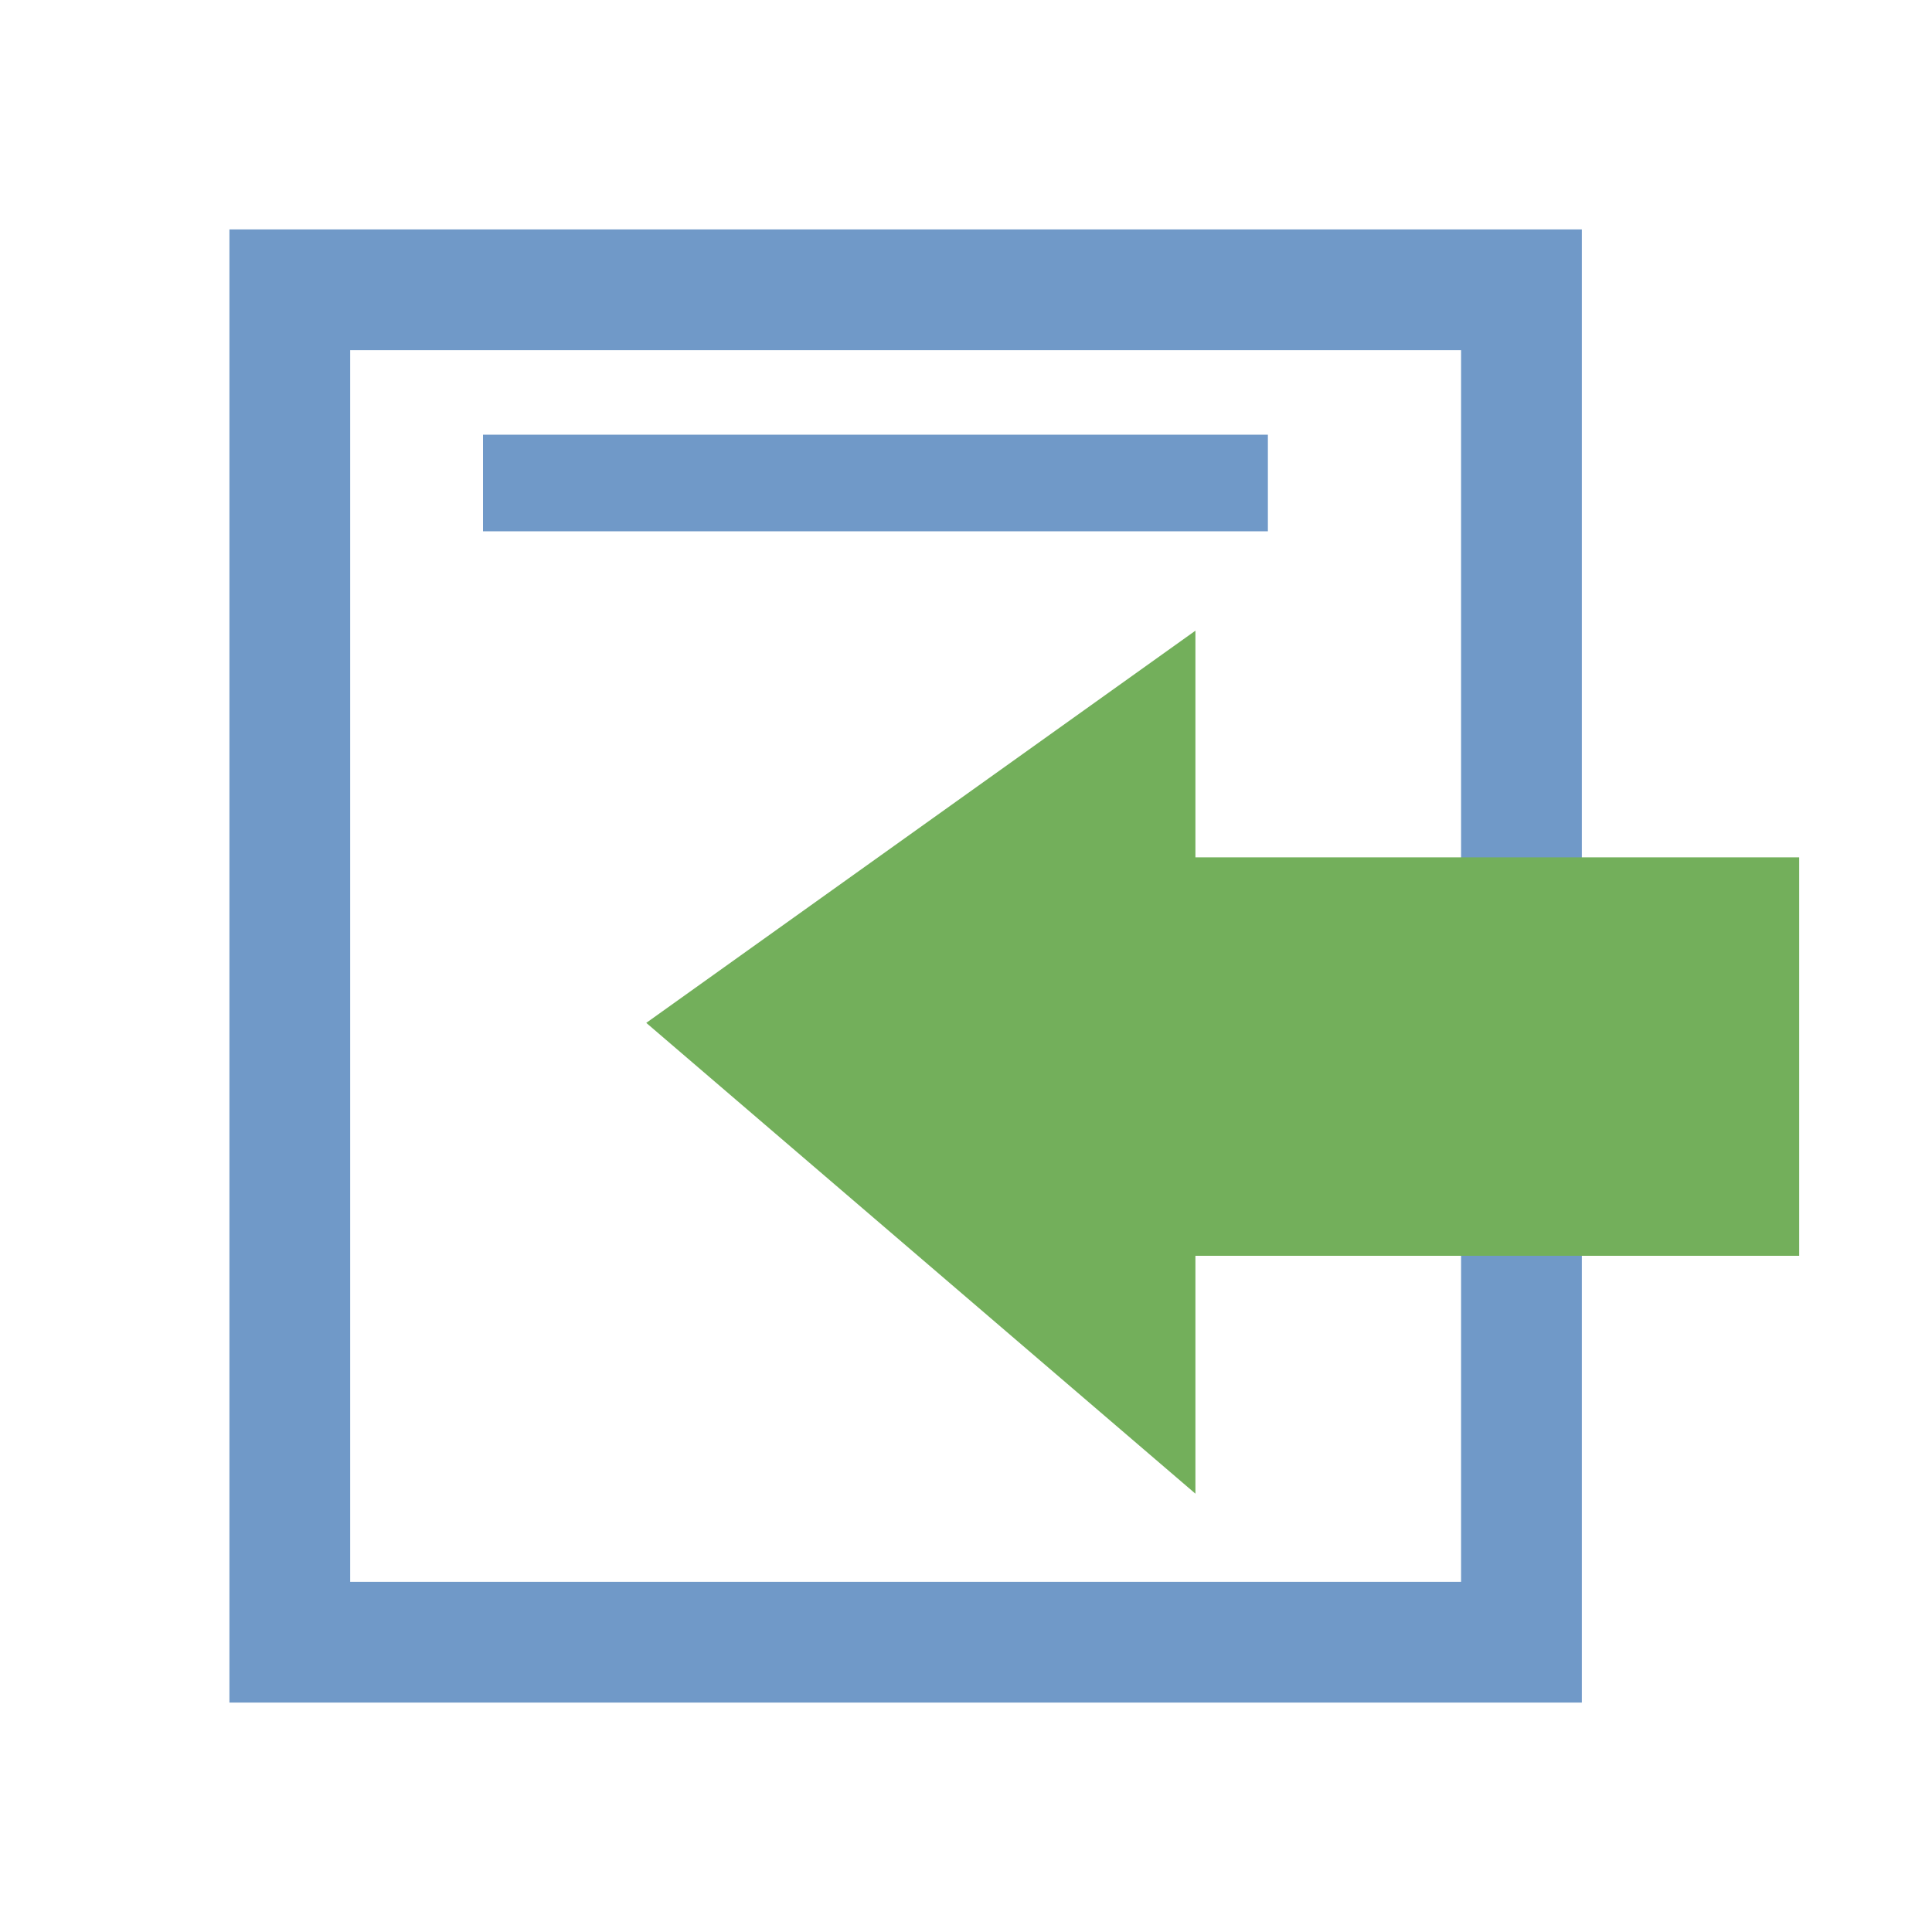
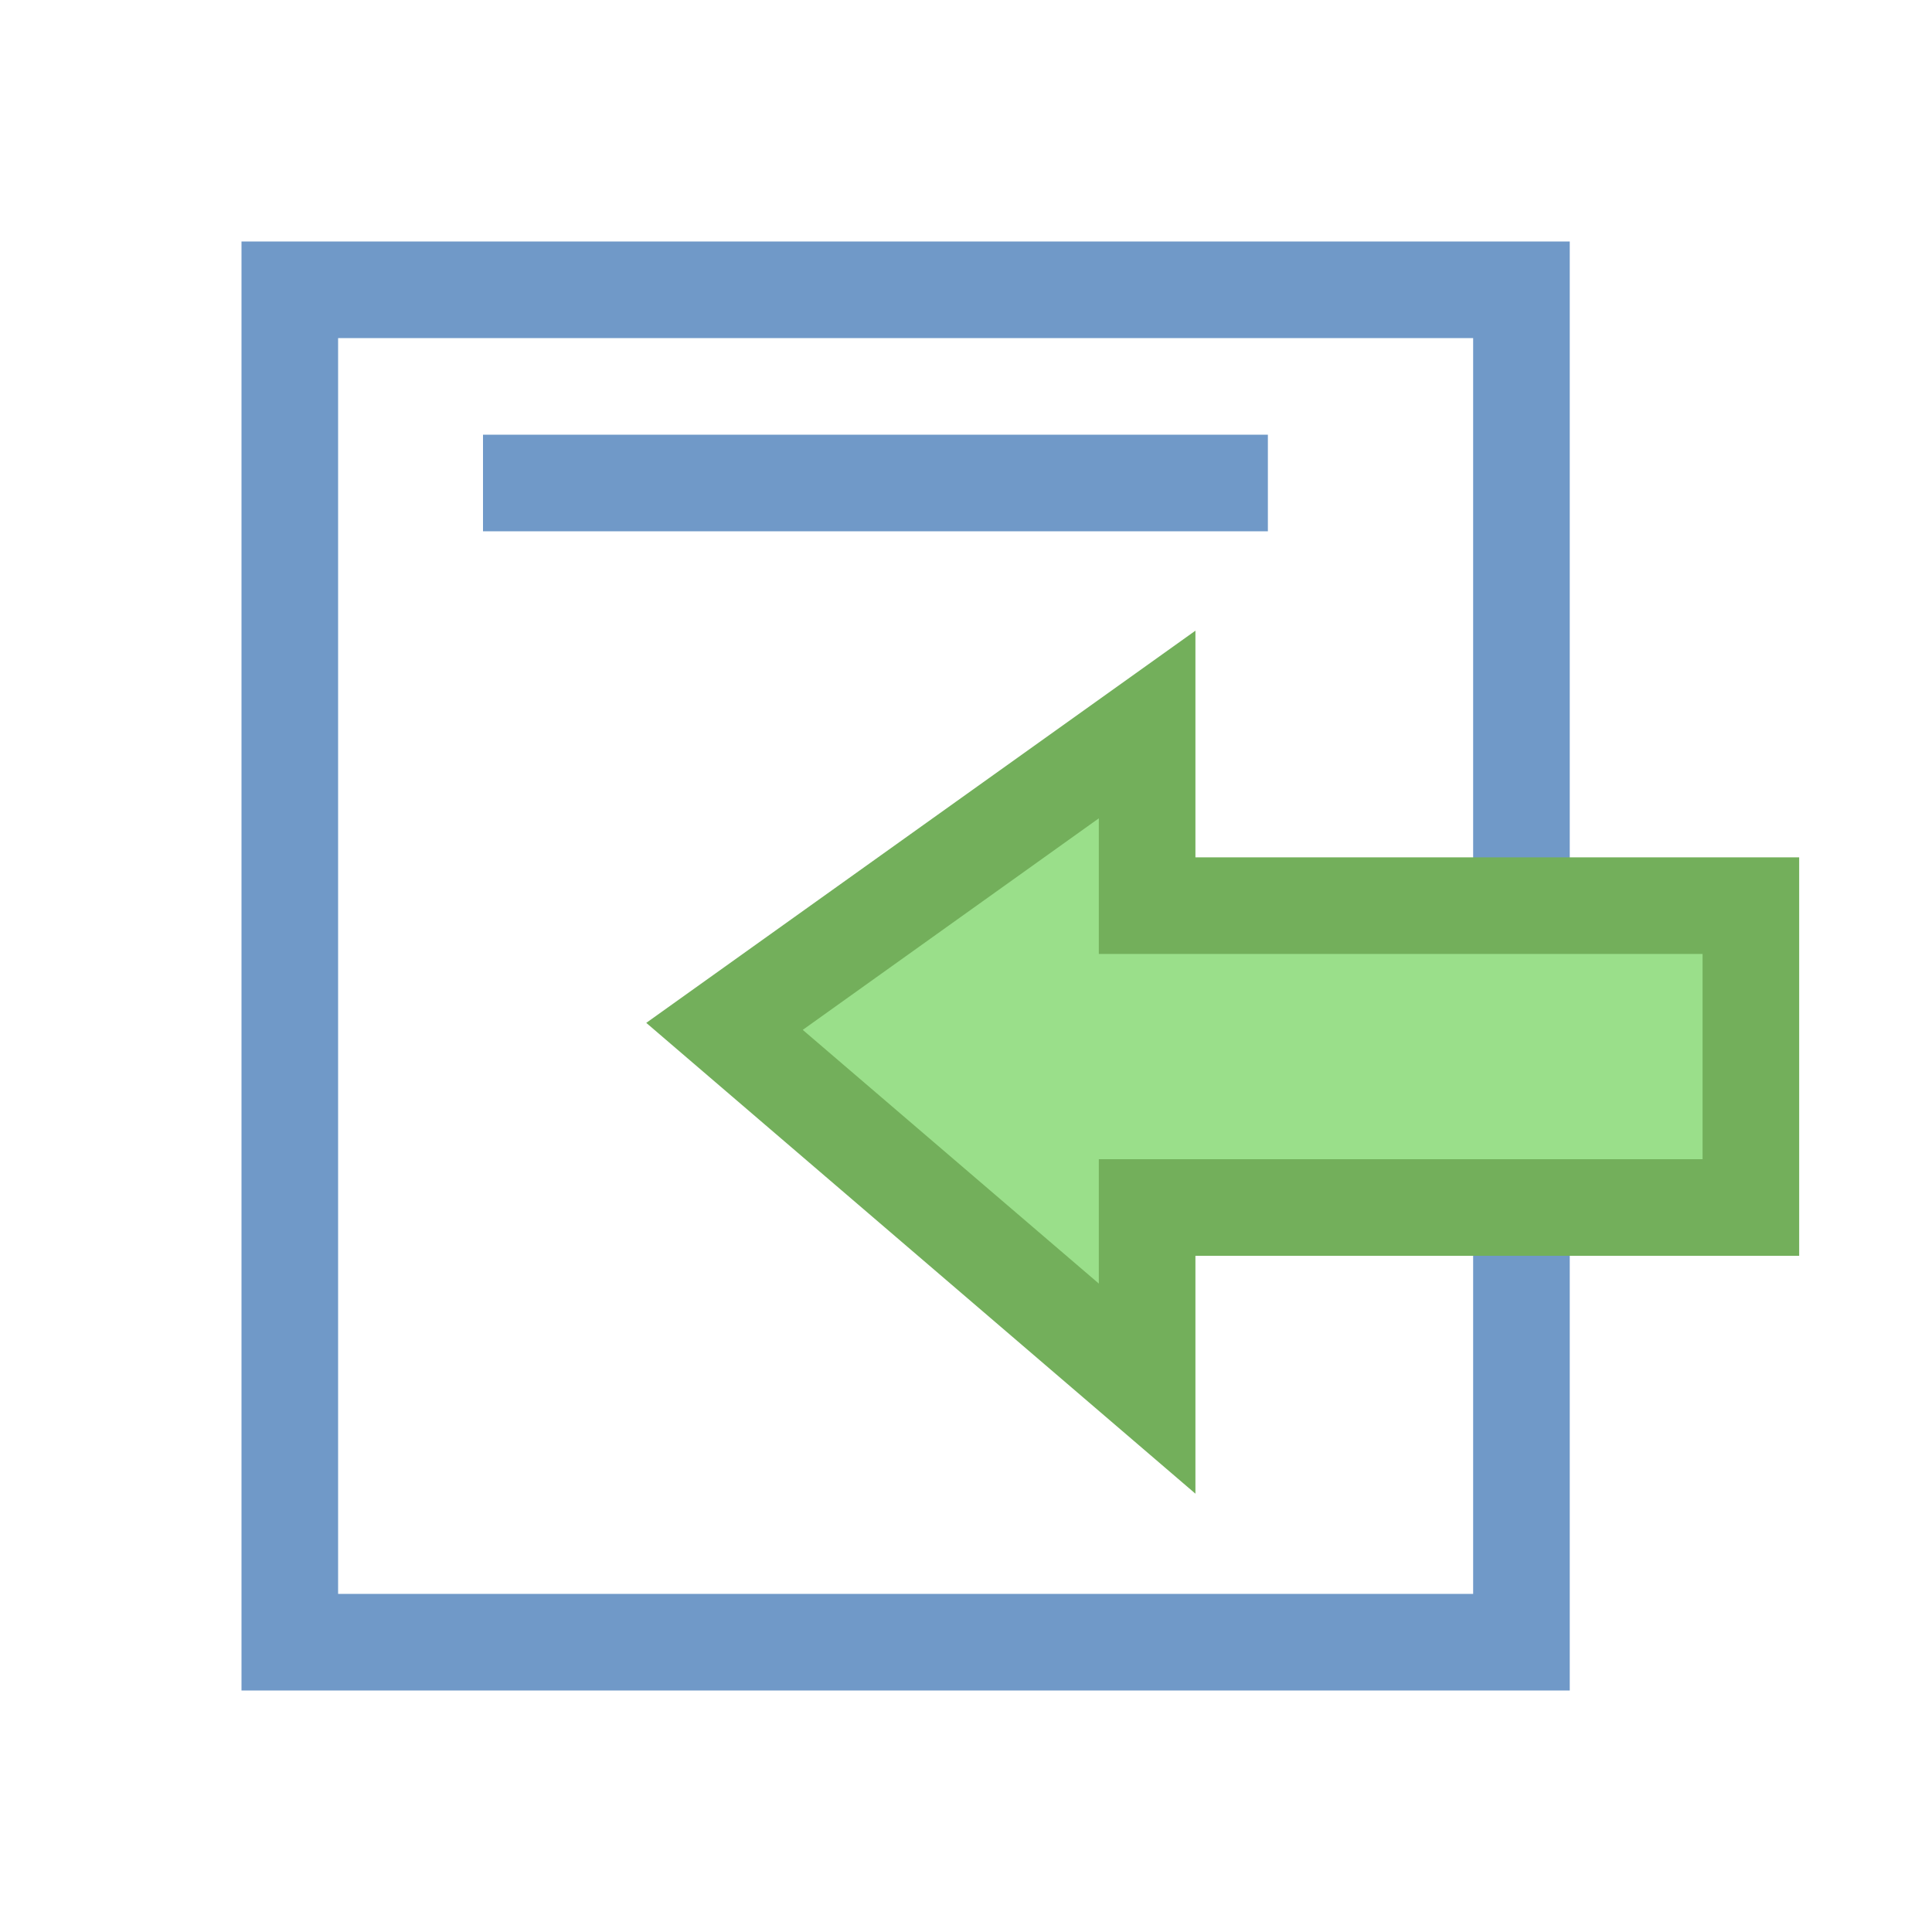
<svg xmlns="http://www.w3.org/2000/svg" fill="none" version="1.1" width="16" height="16" viewBox="0 0 16 16">
  <defs>
    <clipPath id="master_svg0_588_07573">
      <rect x="0" y="0" width="16" height="16" rx="0" />
    </clipPath>
  </defs>
-   <g clipPath="url(#master_svg0_588_07573)">
+   <g clip-path="url(#master_svg0_588_07573)">
    <g>
      <g>
-         <rect x="2.4" y="2.4" width="10.2" height="11.2" rx="0" fillOpacity="0" strokeOpacity="1" stroke="#7099C8" fill="none" strokeWidth="0.8" />
+         <rect x="2.4" y="2.4" width="10.2" height="11.2" rx="0" fill-opacity="0" stroke-opacity="1" stroke="#7099C8" fill="none" stroke-width="0.8" />
      </g>
      <g>
-         <path d="M10.5,4.4L4,4.4L4,3.6L10.5,3.6L10.5,4.4Z" fillRule="evenodd" fill="#7099C8" fillOpacity="1" />
+         <path d="M10.5,4.4L4,4.4L4,3.6L10.5,3.6L10.5,4.4Z" fill-rule="evenodd" fill="#7099C8" fill-opacity="1" />
      </g>
      <g transform="matrix(-1,0,0,1,29,0)">
-         <path d="M14.5,7.5L14.5,10L19.5,10L19.5,11.5L23,8.5L19.5,6L19.5,7.5L14.5,7.5Z" fill="#9ADF8A" fillOpacity="1" />
-         <path d="M14.1,7.1L14.1,10.4L19.1,10.4L19.1,12.37L23.648,8.471L19.1,5.223L19.1,7.1L14.1,7.1ZM14.9,9.6L19.9,9.6L19.9,10.63L22.352,8.529L19.9,6.777L19.9,7.9L14.9,7.9L14.9,9.6Z" fillRule="evenodd" fill="#73AF5B" fillOpacity="1" />
+         <path d="M14.5,7.5L14.5,10L19.5,10L19.5,11.5L23,8.5L19.5,6L19.5,7.5L14.5,7.5Z" fill="#9ADF8A" fill-opacity="1" />
+         <path d="M14.1,7.1L14.1,10.4L19.1,10.4L19.1,12.37L23.648,8.471L19.1,5.223L19.1,7.1L14.1,7.1ZM14.9,9.6L19.9,9.6L19.9,10.63L22.352,8.529L19.9,6.777L19.9,7.9L14.9,7.9L14.9,9.6Z" fill-rule="evenodd" fill="#73AF5B" fill-opacity="1" />
      </g>
    </g>
  </g>
</svg>
